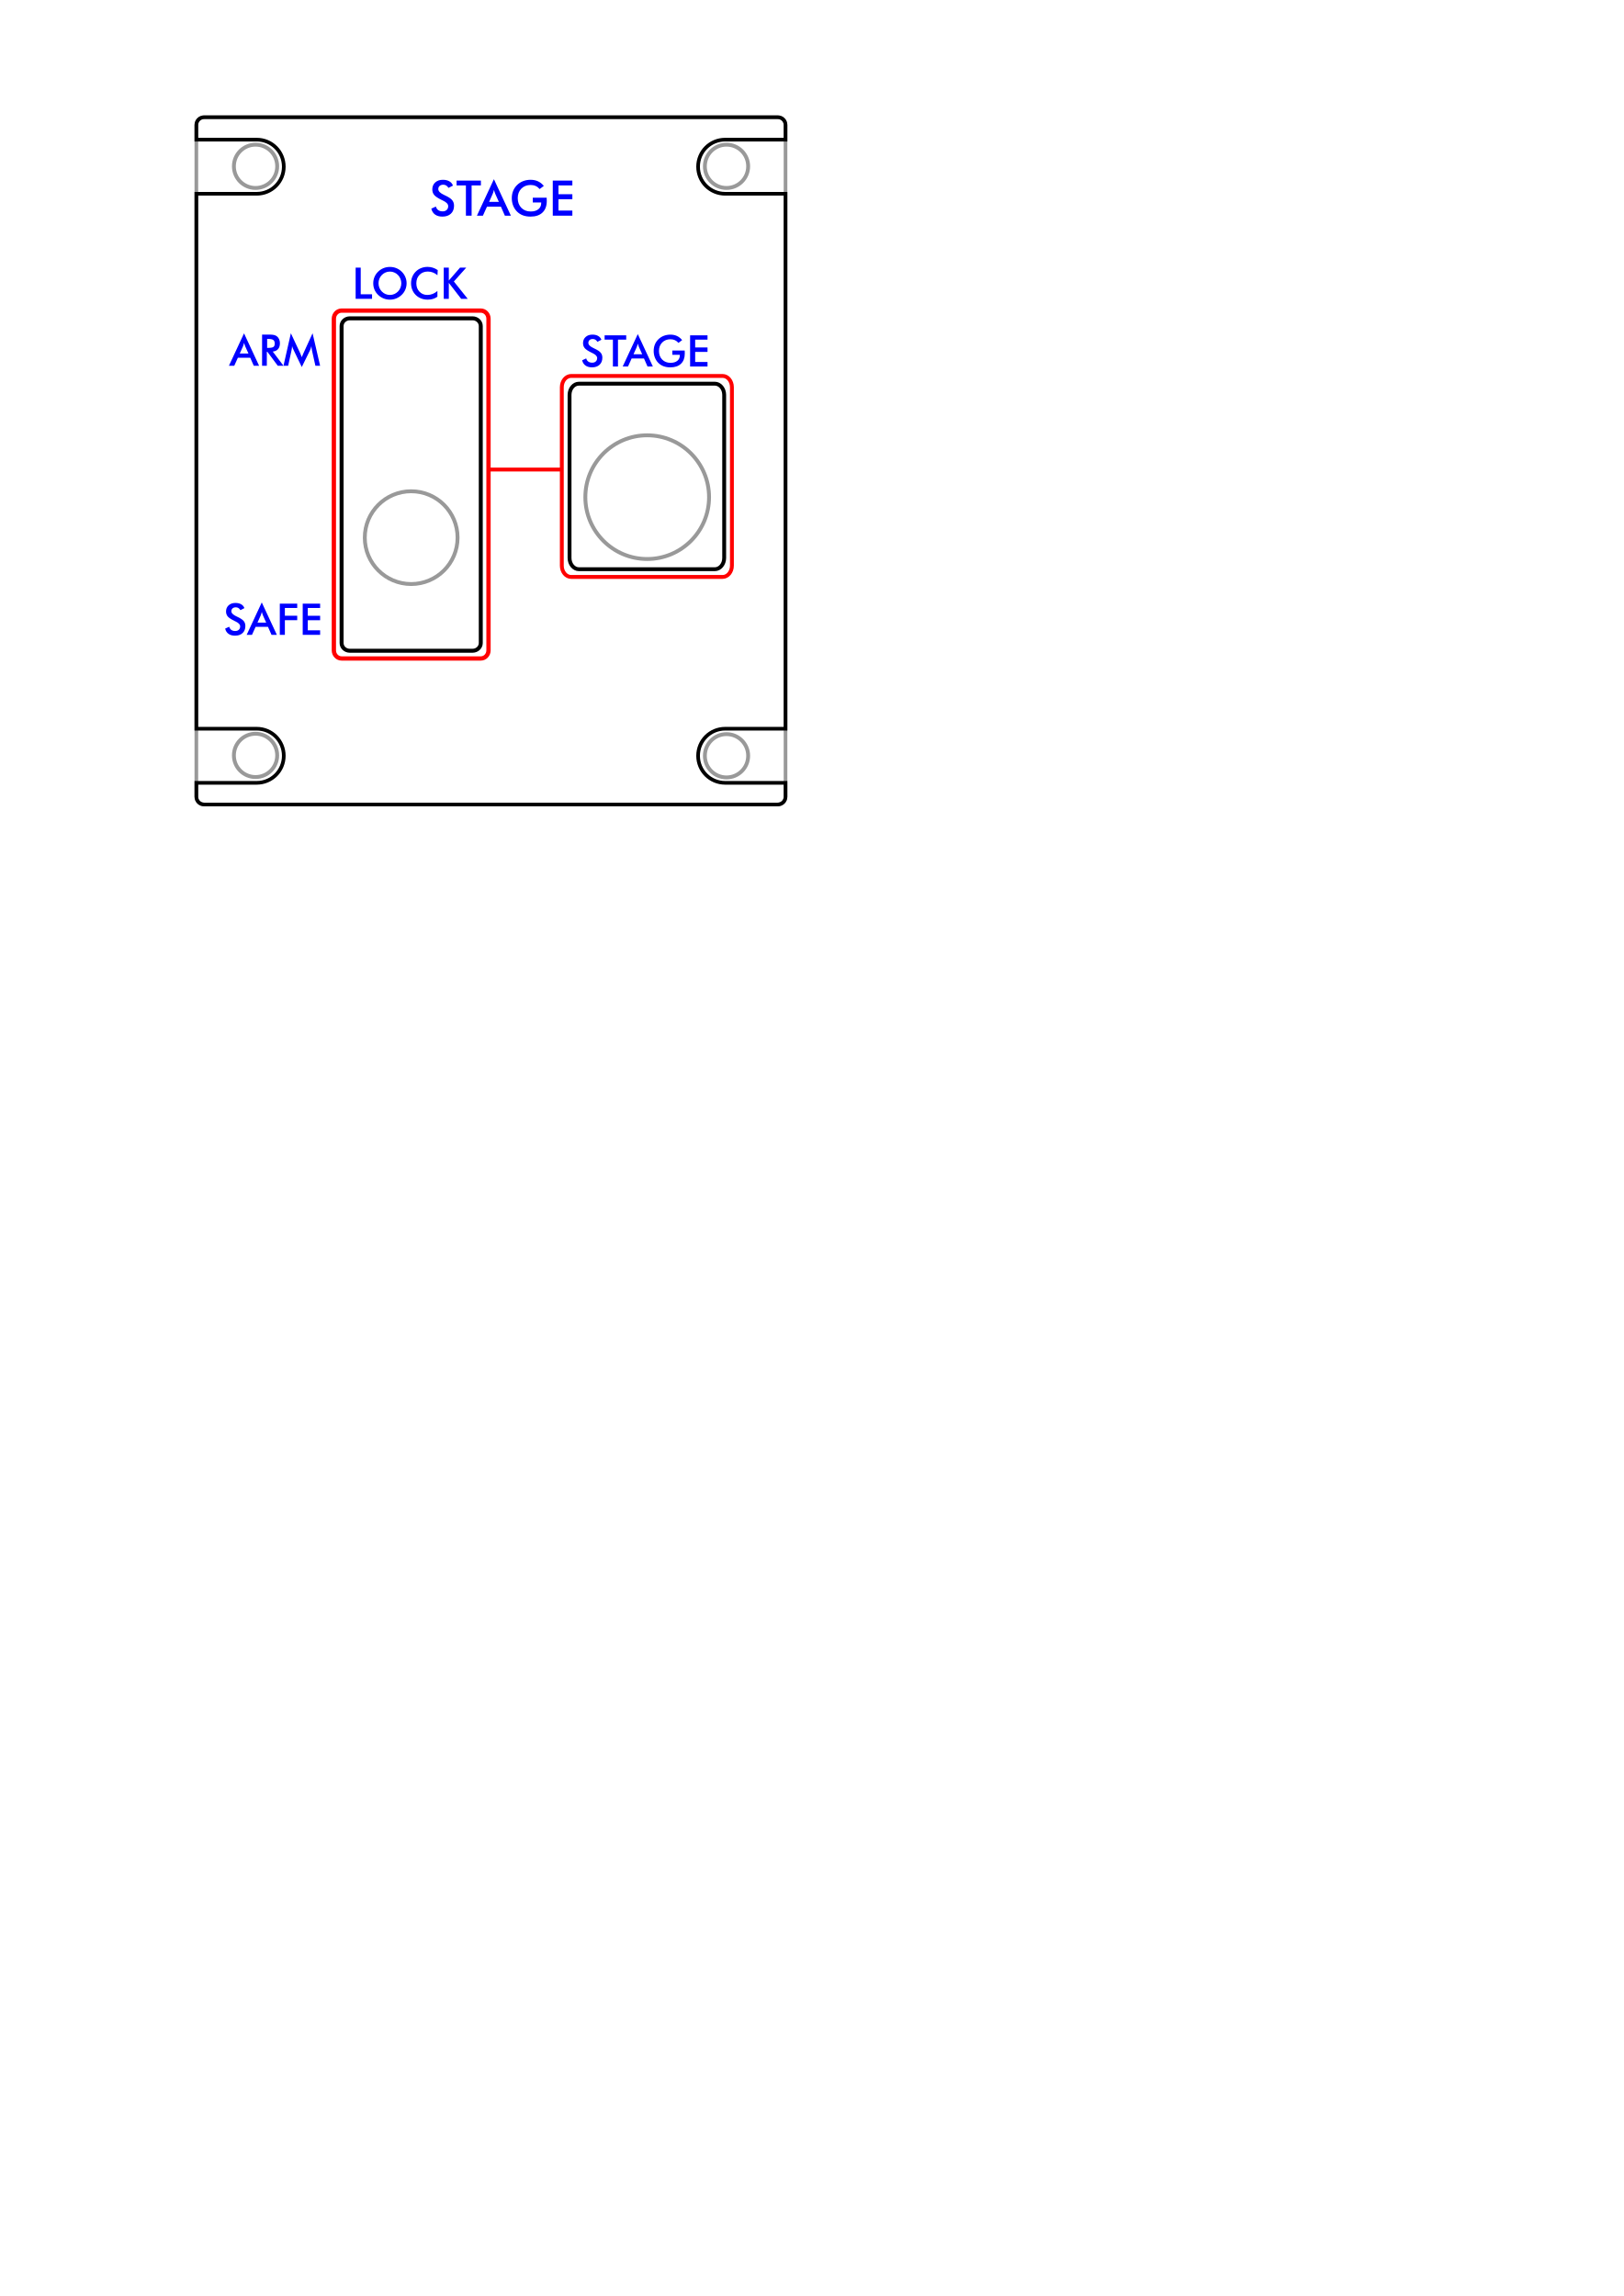
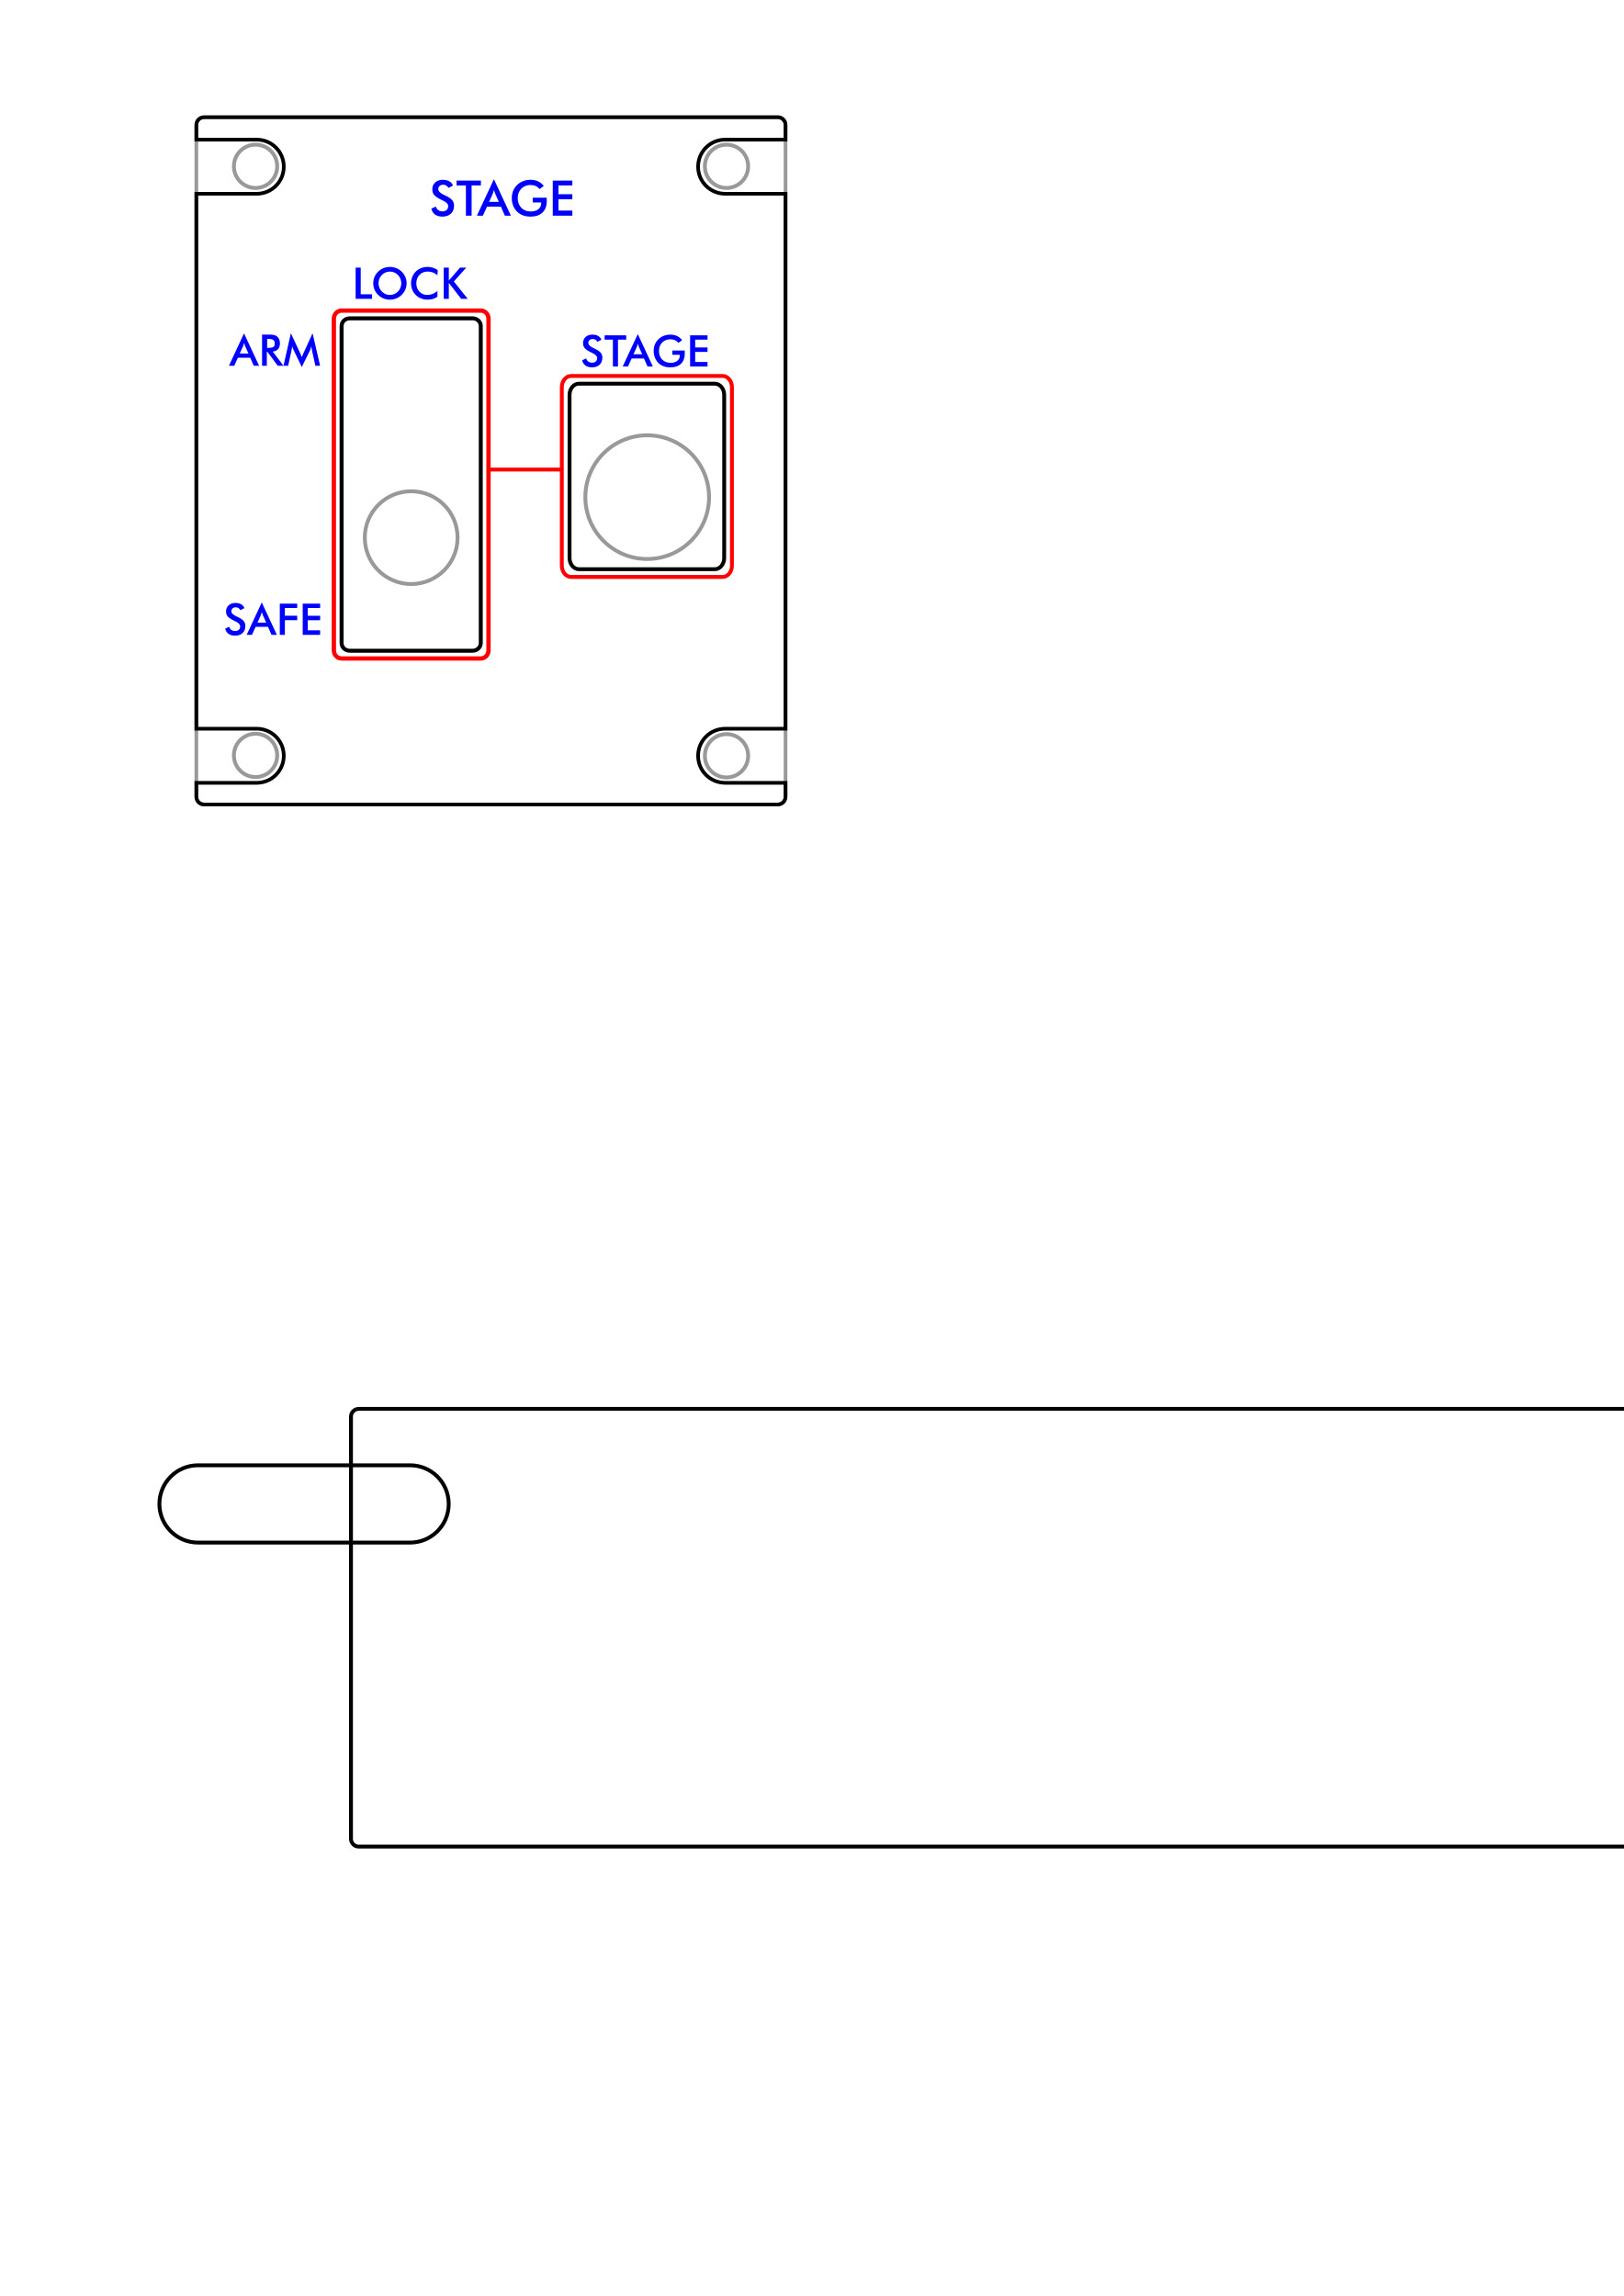
<svg xmlns="http://www.w3.org/2000/svg" width="210mm" height="297mm" viewBox="0 0 210 297" version="1.1" id="svg13680">
  <defs id="defs13677" />
  <g id="layer1">
    <g aria-label="STAGE" id="text12062-8-5-5-1-6-0" style="font-size:6.35px;line-height:1.25;display:inline;stroke-width:0.265;fill:#0000ff">
      <path d="m 55.784,26.99 0.589,-0.273 q 0.084,0.304 0.307,0.465 0.223,0.158 0.571,0.158 0.329,0 0.521,-0.183 0.195,-0.183 0.195,-0.49 0,-0.4 -0.664,-0.713 -0.093,-0.047 -0.143,-0.068 -0.75,-0.366 -1.001,-0.66 -0.248,-0.298 -0.248,-0.726 0,-0.555 0.375,-0.899 0.378,-0.344 0.989,-0.344 0.502,0 0.84,0.195 0.338,0.192 0.468,0.555 l -0.577,0.298 q -0.136,-0.214 -0.301,-0.313 -0.161,-0.099 -0.372,-0.099 -0.298,0 -0.474,0.155 -0.174,0.155 -0.174,0.415 0,0.409 0.769,0.763 0.059,0.028 0.093,0.043 0.673,0.31 0.924,0.608 0.251,0.295 0.251,0.738 0,0.645 -0.406,1.026 -0.406,0.378 -1.098,0.378 -0.58,0 -0.952,-0.267 -0.369,-0.267 -0.484,-0.763 z" style="font-family:'Futura Md BT';-inkscape-font-specification:'Futura Md BT';fill:#0000ff" id="path17670" />
      <path d="m 60.996,23.985 v 3.913 h -0.738 v -3.913 h -1.206 v -0.626 h 3.144 v 0.626 z" style="font-family:'Futura Md BT';-inkscape-font-specification:'Futura Md BT';fill:#0000ff" id="path17672" />
      <path d="m 63.257,26.116 h 1.265 L 64.057,25.08 q -0.04,-0.099 -0.084,-0.226 -0.043,-0.13 -0.087,-0.288 -0.037,0.149 -0.081,0.279 -0.04,0.127 -0.084,0.236 z m 2.04,1.783 -0.515,-1.169 h -1.798 l -0.527,1.169 h -0.775 l 2.198,-4.719 2.195,4.719 z" style="font-family:'Futura Md BT';-inkscape-font-specification:'Futura Md BT';fill:#0000ff" id="path17674" />
      <path d="m 68.906,25.573 h 1.798 q 0,0.047 0.003,0.13 0.009,0.22 0.009,0.298 0,0.958 -0.549,1.488 -0.549,0.53 -1.547,0.53 -0.558,0 -0.995,-0.164 -0.437,-0.164 -0.766,-0.496 -0.322,-0.329 -0.496,-0.772 -0.171,-0.443 -0.171,-0.949 0,-0.515 0.174,-0.949 0.177,-0.434 0.521,-0.766 0.332,-0.326 0.778,-0.496 0.446,-0.171 0.955,-0.171 0.536,0 0.958,0.195 0.425,0.195 0.757,0.598 l -0.54,0.406 q -0.229,-0.267 -0.518,-0.397 -0.288,-0.13 -0.645,-0.13 -0.738,0 -1.206,0.474 -0.465,0.471 -0.465,1.228 0,0.769 0.465,1.25 0.468,0.477 1.212,0.477 0.633,0 0.995,-0.295 0.363,-0.295 0.363,-0.803 v -0.065 H 68.906 Z" style="font-family:'Futura Md BT';-inkscape-font-specification:'Futura Md BT';fill:#0000ff" id="path17676" />
      <path d="m 71.492,27.898 v -4.539 h 2.533 v 0.626 h -1.795 v 1.138 h 1.795 v 0.648 h -1.795 v 1.467 h 1.795 v 0.66 z" style="font-family:'Futura Md BT';-inkscape-font-specification:'Futura Md BT';fill:#0000ff" id="path17678" />
    </g>
    <g aria-label="ARM" id="text12062-82-3-1-9-6" style="font-size:5.644px;line-height:1.25;display:inline;stroke-width:0.265;fill:#0000ff">
      <path d="m 31.009,45.73 h 1.124 l -0.413,-0.921 q -0.036,-0.088 -0.074,-0.201 -0.039,-0.116 -0.077,-0.256 -0.033,0.132 -0.072,0.248 -0.036,0.113 -0.074,0.209 z m 1.813,1.585 -0.458,-1.039 h -1.599 l -0.469,1.039 h -0.689 l 1.954,-4.195 1.951,4.195 z" style="font-family:'Futura Md BT';-inkscape-font-specification:'Futura Md BT';fill:#0000ff" id="path17692" />
      <path d="m 34.551,44.999 h 0.119 q 0.521,0 0.692,-0.121 0.171,-0.121 0.171,-0.43 0,-0.333 -0.185,-0.469 -0.182,-0.138 -0.678,-0.138 h -0.119 z m -0.041,0.51 v 1.805 h -0.615 v -4.035 h 0.915 q 0.402,0 0.623,0.052 0.223,0.052 0.38,0.174 0.187,0.146 0.289,0.378 0.102,0.232 0.102,0.507 0,0.485 -0.234,0.761 -0.234,0.273 -0.692,0.328 l 1.389,1.836 h -0.741 l -1.342,-1.805 z" style="font-family:'Futura Md BT';-inkscape-font-specification:'Futura Md BT';fill:#0000ff" id="path17694" />
      <path d="m 40.347,45.322 q -0.011,-0.047 -0.036,-0.259 -0.022,-0.176 -0.039,-0.292 -0.025,0.138 -0.072,0.276 -0.044,0.138 -0.113,0.281 l -1.056,2.15 -1.056,-2.194 q -0.066,-0.135 -0.116,-0.262 -0.047,-0.127 -0.083,-0.251 -0.003,0.127 -0.022,0.267 -0.017,0.138 -0.052,0.289 l -0.433,1.987 h -0.604 l 0.954,-4.206 1.191,2.547 q 0.028,0.061 0.083,0.201 0.058,0.141 0.138,0.347 0.058,-0.174 0.182,-0.441 0.033,-0.072 0.05,-0.11 l 1.163,-2.544 0.976,4.206 h -0.609 z" style="font-family:'Futura Md BT';-inkscape-font-specification:'Futura Md BT';fill:#0000ff" id="path17696" />
    </g>
    <g aria-label="SAFE" id="text14664-0-4-6-1-7" style="font-size:5.644px;line-height:1.25;display:inline;stroke-width:0.265;fill:#0000ff">
      <path d="m 29.121,81.313 0.524,-0.243 q 0.074,0.27 0.273,0.413 0.198,0.141 0.507,0.141 0.292,0 0.463,-0.163 0.174,-0.163 0.174,-0.435 0,-0.356 -0.59,-0.634 -0.083,-0.041 -0.127,-0.061 -0.667,-0.325 -0.89,-0.587 -0.22,-0.265 -0.22,-0.645 0,-0.493 0.333,-0.799 0.336,-0.306 0.879,-0.306 0.446,0 0.747,0.174 0.3,0.171 0.416,0.493 l -0.513,0.265 q -0.121,-0.19 -0.267,-0.278 -0.143,-0.088 -0.331,-0.088 -0.265,0 -0.422,0.138 -0.154,0.138 -0.154,0.369 0,0.364 0.684,0.678 0.052,0.025 0.083,0.039 0.598,0.276 0.821,0.54 0.223,0.262 0.223,0.656 0,0.573 -0.361,0.912 -0.361,0.336 -0.976,0.336 -0.515,0 -0.846,-0.237 -0.328,-0.237 -0.43,-0.678 z" style="font-family:'Futura Md BT';-inkscape-font-specification:'Futura Md BT';fill:#0000ff" id="path17699" />
      <path d="m 33.302,80.536 h 1.124 L 34.013,79.615 q -0.036,-0.088 -0.074,-0.201 -0.039,-0.116 -0.077,-0.256 -0.033,0.132 -0.072,0.248 -0.036,0.113 -0.074,0.209 z m 1.813,1.585 -0.458,-1.039 H 33.06 l -0.469,1.039 h -0.689 l 1.954,-4.195 1.951,4.195 z" style="font-family:'Futura Md BT';-inkscape-font-specification:'Futura Md BT';fill:#0000ff" id="path17701" />
      <path d="m 36.188,82.121 v -4.035 h 2.252 v 0.557 H 36.844 v 1.006 h 1.596 v 0.576 H 36.844 v 1.896 z" style="font-family:'Futura Md BT';-inkscape-font-specification:'Futura Md BT';fill:#0000ff" id="path17703" />
      <path d="m 39.151,82.121 v -4.035 h 2.252 v 0.557 H 39.807 v 1.011 h 1.596 v 0.576 H 39.807 v 1.304 h 1.596 v 0.587 z" style="font-family:'Futura Md BT';-inkscape-font-specification:'Futura Md BT';fill:#0000ff" id="path17705" />
    </g>
    <rect style="display:inline;fill:none;fill-opacity:1;stroke:#000000;stroke-width:0.5;stroke-miterlimit:4;stroke-dasharray:none;stroke-opacity:1" id="rect137-2-8-0-9-2-7" width="20" height="24" x="73.662" y="49.63" rx="1.212" ry="1.455" />
    <rect style="display:inline;fill:none;fill-opacity:1;stroke:#000000;stroke-width:0.514;stroke-miterlimit:4;stroke-dasharray:none;stroke-opacity:1" id="rect88946-6-0" width="18" height="43" x="44.18" y="41.177" rx="1.059" ry="1" />
    <circle style="fill:none;fill-opacity:1;stroke:#999999;stroke-width:0.5;stroke-miterlimit:4;stroke-dasharray:none;stroke-dashoffset:0;stroke-opacity:1" id="path21306" cx="53.18" cy="69.548" r="6" />
    <rect style="display:inline;fill:none;fill-opacity:1;stroke:#ff0000;stroke-width:0.555;stroke-miterlimit:4;stroke-dasharray:none;stroke-opacity:1" id="rect88946-6-0-5" width="20" height="45" x="43.18" y="40.177" rx="1" ry="1.047" />
    <circle style="fill:none;fill-opacity:1;stroke:#999999;stroke-width:0.5;stroke-miterlimit:4;stroke-dasharray:none;stroke-dashoffset:0;stroke-opacity:1" id="path21306-9" cx="83.705" cy="64.31" r="8" />
    <g aria-label="STAGE" id="text12062-82-3-1-9-6-4" style="font-size:5.644px;line-height:1.25;display:inline;stroke-width:0.265;fill:#0000ff">
      <path d="m 75.292,46.604 0.524,-0.243 q 0.074,0.27 0.273,0.413 0.198,0.141 0.507,0.141 0.292,0 0.463,-0.163 0.174,-0.163 0.174,-0.435 0,-0.356 -0.59,-0.634 -0.083,-0.041 -0.127,-0.061 -0.667,-0.325 -0.89,-0.587 -0.22,-0.265 -0.22,-0.645 0,-0.493 0.333,-0.799 0.336,-0.306 0.879,-0.306 0.446,0 0.747,0.174 0.3,0.171 0.416,0.493 l -0.513,0.265 q -0.121,-0.19 -0.267,-0.278 -0.143,-0.088 -0.331,-0.088 -0.265,0 -0.422,0.138 -0.154,0.138 -0.154,0.369 0,0.364 0.684,0.678 0.052,0.025 0.083,0.039 0.598,0.276 0.821,0.54 0.223,0.262 0.223,0.656 0,0.573 -0.361,0.912 -0.361,0.336 -0.976,0.336 -0.515,0 -0.846,-0.237 -0.328,-0.237 -0.43,-0.678 z" style="font-family:'Futura Md BT';-inkscape-font-specification:'Futura Md BT';fill:#0000ff" id="path17681" />
      <path d="m 79.925,43.933 v 3.478 h -0.656 v -3.478 h -1.072 v -0.557 h 2.795 v 0.557 z" style="font-family:'Futura Md BT';-inkscape-font-specification:'Futura Md BT';fill:#0000ff" id="path17683" />
      <path d="m 81.934,45.827 h 1.124 l -0.413,-0.921 q -0.036,-0.088 -0.074,-0.201 -0.039,-0.116 -0.077,-0.256 -0.033,0.132 -0.072,0.248 -0.036,0.113 -0.074,0.209 z m 1.813,1.585 -0.458,-1.039 h -1.599 l -0.469,1.039 H 80.534 l 1.954,-4.195 1.951,4.195 z" style="font-family:'Futura Md BT';-inkscape-font-specification:'Futura Md BT';fill:#0000ff" id="path17685" />
      <path d="m 86.956,45.345 h 1.599 q 0,0.041 0.003,0.116 0.008,0.196 0.008,0.265 0,0.852 -0.488,1.323 -0.488,0.471 -1.375,0.471 -0.496,0 -0.885,-0.146 -0.389,-0.146 -0.681,-0.441 -0.287,-0.292 -0.441,-0.686 -0.152,-0.394 -0.152,-0.843 0,-0.458 0.154,-0.843 0.157,-0.386 0.463,-0.681 0.295,-0.289 0.692,-0.441 0.397,-0.152 0.849,-0.152 0.477,0 0.852,0.174 0.378,0.174 0.672,0.532 l -0.48,0.361 q -0.204,-0.237 -0.46,-0.353 -0.256,-0.116 -0.573,-0.116 -0.656,0 -1.072,0.422 -0.413,0.419 -0.413,1.091 0,0.684 0.413,1.111 0.416,0.424 1.078,0.424 0.562,0 0.885,-0.262 0.322,-0.262 0.322,-0.714 v -0.058 h -0.97 z" style="font-family:'Futura Md BT';-inkscape-font-specification:'Futura Md BT';fill:#0000ff" id="path17687" />
      <path d="m 89.254,47.412 v -4.035 h 2.252 v 0.557 h -1.596 v 1.011 h 1.596 v 0.576 h -1.596 v 1.304 h 1.596 v 0.587 z" style="font-family:'Futura Md BT';-inkscape-font-specification:'Futura Md BT';fill:#0000ff" id="path17689" />
    </g>
    <g aria-label="LOCK" id="text12062-8-5-5-1-6-0-3" style="font-size:5.644px;line-height:1.25;display:inline;stroke-width:0.265;fill:#0000ff">
      <path d="m 45.997,38.654 v -4.035 h 0.656 v 3.448 h 1.466 v 0.587 z" style="font-family:'Futura Md BT';-inkscape-font-specification:'Futura Md BT';fill:#0000ff" id="path17661" />
      <path d="m 51.903,36.645 q 0,-0.306 -0.113,-0.582 -0.11,-0.276 -0.32,-0.491 -0.204,-0.212 -0.474,-0.325 -0.267,-0.116 -0.565,-0.116 -0.298,0 -0.568,0.113 -0.267,0.113 -0.477,0.328 -0.209,0.212 -0.32,0.488 -0.11,0.276 -0.11,0.584 0,0.306 0.11,0.579 0.11,0.273 0.32,0.488 0.209,0.215 0.477,0.328 0.267,0.113 0.568,0.113 0.295,0 0.559,-0.113 0.267,-0.113 0.48,-0.328 0.209,-0.215 0.32,-0.488 0.113,-0.276 0.113,-0.579 z m 0.684,0 q 0,0.43 -0.163,0.813 -0.16,0.383 -0.469,0.684 -0.311,0.3 -0.703,0.46 -0.391,0.16 -0.821,0.16 -0.435,0 -0.832,-0.16 -0.394,-0.163 -0.697,-0.46 -0.309,-0.3 -0.469,-0.681 -0.16,-0.38 -0.16,-0.816 0,-0.433 0.16,-0.816 0.16,-0.383 0.469,-0.686 0.309,-0.3 0.7,-0.458 0.391,-0.157 0.83,-0.157 0.435,0 0.824,0.157 0.391,0.157 0.7,0.458 0.309,0.306 0.469,0.692 0.163,0.383 0.163,0.81 z" style="font-family:'Futura Md BT';-inkscape-font-specification:'Futura Md BT';fill:#0000ff" id="path17663" />
      <path d="m 56.577,35.601 q -0.278,-0.237 -0.59,-0.356 -0.309,-0.119 -0.65,-0.119 -0.661,0 -1.078,0.424 -0.413,0.424 -0.413,1.1 0,0.653 0.402,1.078 0.405,0.424 1.02,0.424 0.358,0 0.681,-0.127 0.325,-0.127 0.623,-0.383 v 0.741 q -0.265,0.19 -0.576,0.284 -0.311,0.094 -0.675,0.094 -0.463,0 -0.857,-0.152 -0.391,-0.152 -0.689,-0.446 -0.295,-0.289 -0.455,-0.681 -0.157,-0.394 -0.157,-0.838 0,-0.444 0.157,-0.832 0.16,-0.391 0.46,-0.686 0.3,-0.298 0.689,-0.449 0.389,-0.154 0.841,-0.154 0.356,0 0.678,0.105 0.322,0.102 0.626,0.311 z" style="font-family:'Futura Md BT';-inkscape-font-specification:'Futura Md BT';fill:#0000ff" id="path17665" />
      <path d="m 57.391,38.654 v -4.035 h 0.656 v 1.67 l 1.45,-1.67 h 0.802 l -1.599,1.794 1.789,2.241 h -0.846 l -1.596,-2.062 v 2.062 z" style="font-family:'Futura Md BT';-inkscape-font-specification:'Futura Md BT';fill:#0000ff" id="path17667" />
    </g>
    <rect style="display:inline;fill:none;fill-opacity:1;stroke:#ff0000;stroke-width:0.5;stroke-miterlimit:4;stroke-dasharray:none;stroke-opacity:1" id="rect137-2-8-0-9-2-7-5" width="22" height="26" x="72.662" y="48.63" rx="1.212" ry="1.455" />
    <path style="fill:none;stroke:#ff0000;stroke-width:0.5;stroke-linecap:butt;stroke-linejoin:miter;stroke-miterlimit:4;stroke-dasharray:none;stroke-opacity:1" d="m 63.214,60.739 h 9.327" id="path13675" />
    <rect style="fill:none;stroke:#999999;stroke-width:0.473" id="rect13972" width="76.2" height="88.9" x="25.395" y="15.164" rx="1" ry="1" />
    <path id="rect13972-7" style="fill:none;stroke:#000000;stroke-width:1.789" d="m 99.762,57.312 c -2.094,0 -3.779,1.685 -3.779,3.779 v 7.18 h 29.508 c 7.329,0 13.229,5.9 13.229,13.229 0,7.329 -5.9,13.229 -13.229,13.229 H 95.982 V 356.271 h 29.508 c 7.329,0 13.229,5.9 13.229,13.229 0,7.329 -5.9,13.229 -13.229,13.229 H 95.982 v 6.805 c 0,2.094 1.685,3.779 3.779,3.779 H 380.203 c 2.094,0 3.779,-1.685 3.779,-3.779 v -6.805 h -29.508 c -7.329,0 -13.229,-5.9 -13.229,-13.229 0,-7.329 5.9,-13.229 13.229,-13.229 h 29.508 V 94.729 h -29.508 c -7.329,0 -13.229,-5.9 -13.229,-13.229 0,-7.329 5.9,-13.229 13.229,-13.229 h 29.508 v -7.18 c 0,-2.094 -1.685,-3.779 -3.779,-3.779 z" transform="scale(0.2645833)" />
    <circle style="fill:none;stroke:#999999;stroke-width:0.5" id="path16896" cx="93.963" cy="21.514" r="2.8" />
    <circle style="fill:none;stroke:#999999;stroke-width:0.5" id="path16896-4" cx="93.963" cy="97.764" r="2.8" />
    <circle style="fill:none;stroke:#999999;stroke-width:0.5" id="path16896-4-1" cx="33.051" cy="97.714" r="2.8" />
    <circle style="fill:none;stroke:#999999;stroke-width:0.5" id="path16896-4-0" cx="33.051" cy="21.514" r="2.8" />
+     <rect style="fill:none;fill-opacity:0.209;stroke:#000000;stroke-width:0.5;stroke-miterlimit:4;stroke-dasharray:none;stroke-dashoffset:0;stroke-opacity:0.996" id="rect7506" width="206.187" height="56.62" x="45.395" y="182.246" rx="1" ry="1" />
+     <rect style="fill:none;fill-opacity:0.209;stroke:#000000;stroke-width:0.5;stroke-miterlimit:4;stroke-dasharray:none;stroke-dashoffset:0;stroke-opacity:0.996" id="rect7508" width="37.418" height="10" x="20.616" y="189.542" rx="5" ry="5" />
  </g>
</svg>
